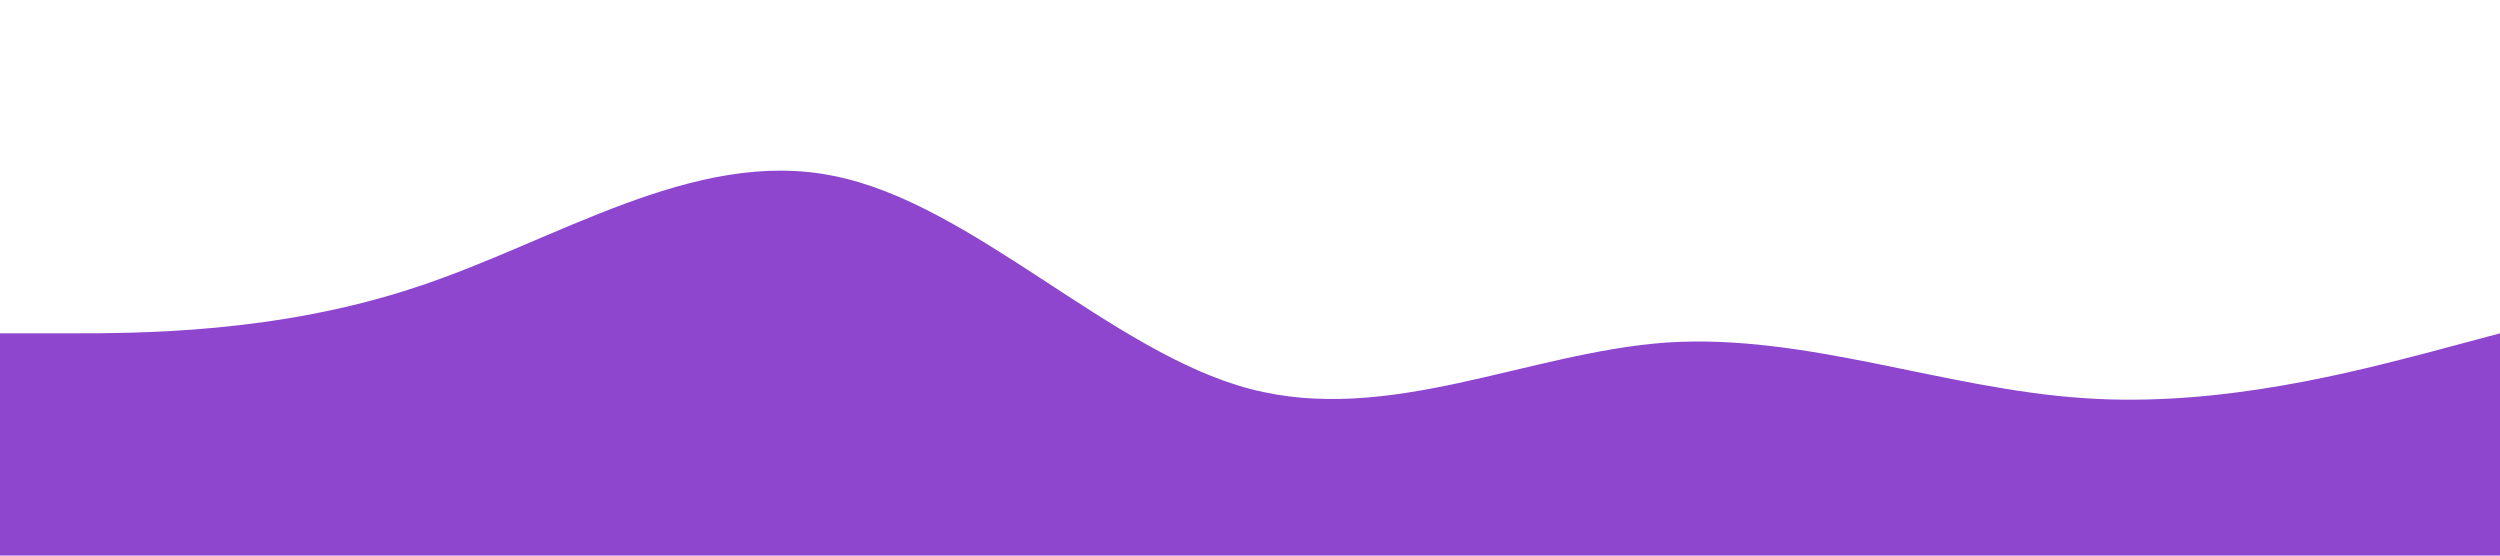
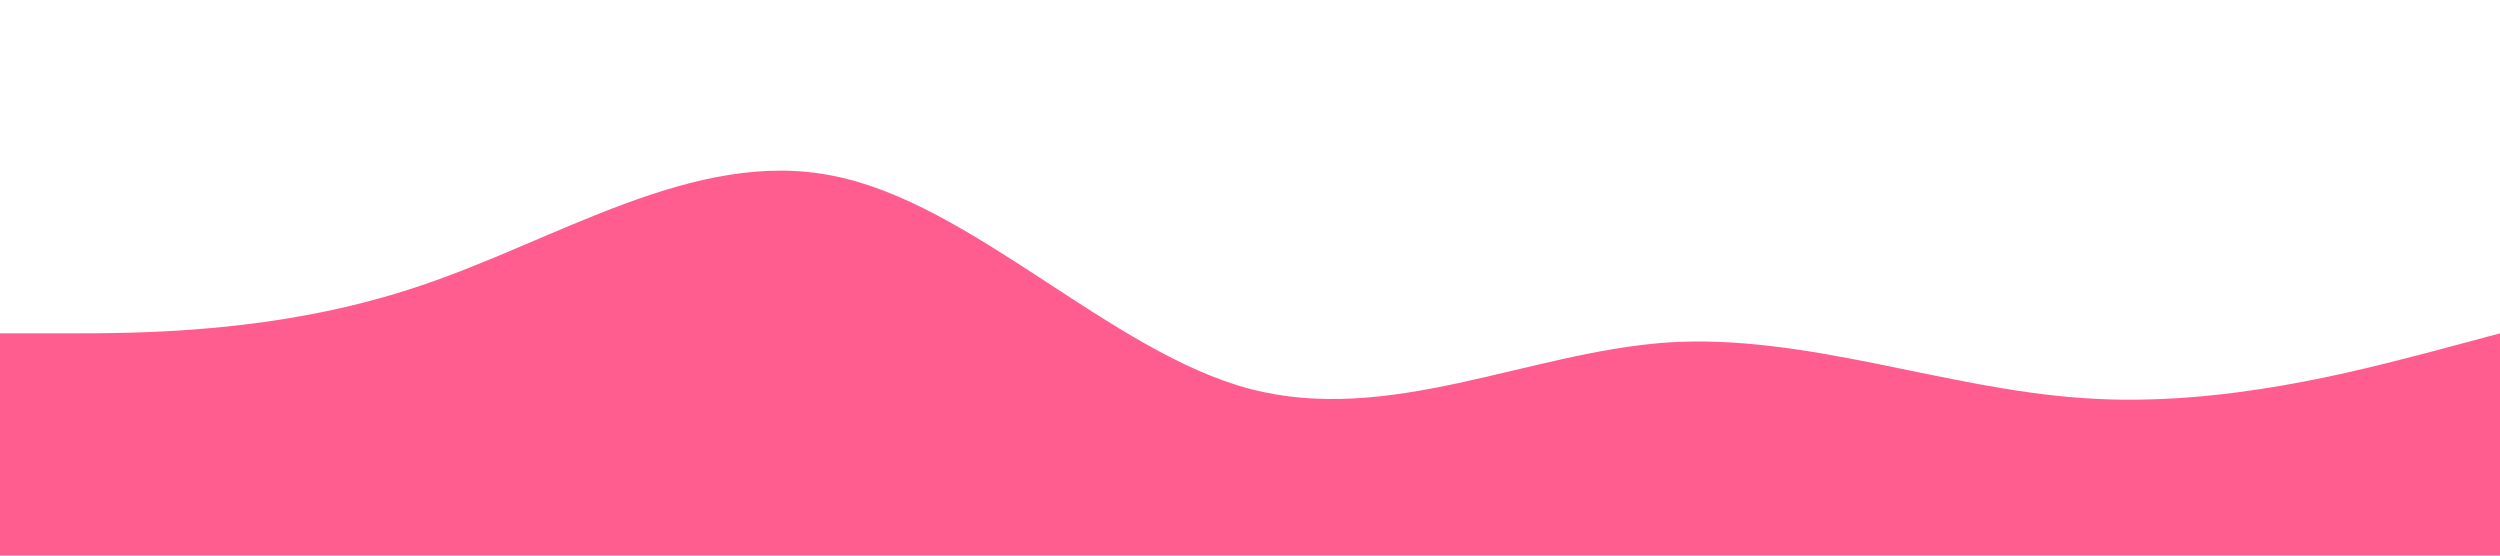
<svg xmlns="http://www.w3.org/2000/svg" viewBox="0 0 1440 320">
-   <path fill="#8e46ce" fill-opacity="1" d="M0,192L40,192C80,192,160,192,240,165.3C320,139,400,85,480,101.3C560,117,640,203,720,224C800,245,880,203,960,197.3C1040,192,1120,224,1200,229.3C1280,235,1360,213,1400,202.7L1440,192L1440,320L1400,320C1360,320,1280,320,1200,320C1120,320,1040,320,960,320C880,320,800,320,720,320C640,320,560,320,480,320C400,320,320,320,240,320C160,320,80,320,40,320L0,320Z" />
+   <path fill="#ff5d8f" fill-opacity="1" d="M0,192L40,192C80,192,160,192,240,165.3C320,139,400,85,480,101.3C560,117,640,203,720,224C800,245,880,203,960,197.3C1040,192,1120,224,1200,229.3C1280,235,1360,213,1400,202.7L1440,192L1440,320L1400,320C1360,320,1280,320,1200,320C1120,320,1040,320,960,320C880,320,800,320,720,320C640,320,560,320,480,320C400,320,320,320,240,320C160,320,80,320,40,320L0,320Z" />
</svg>
